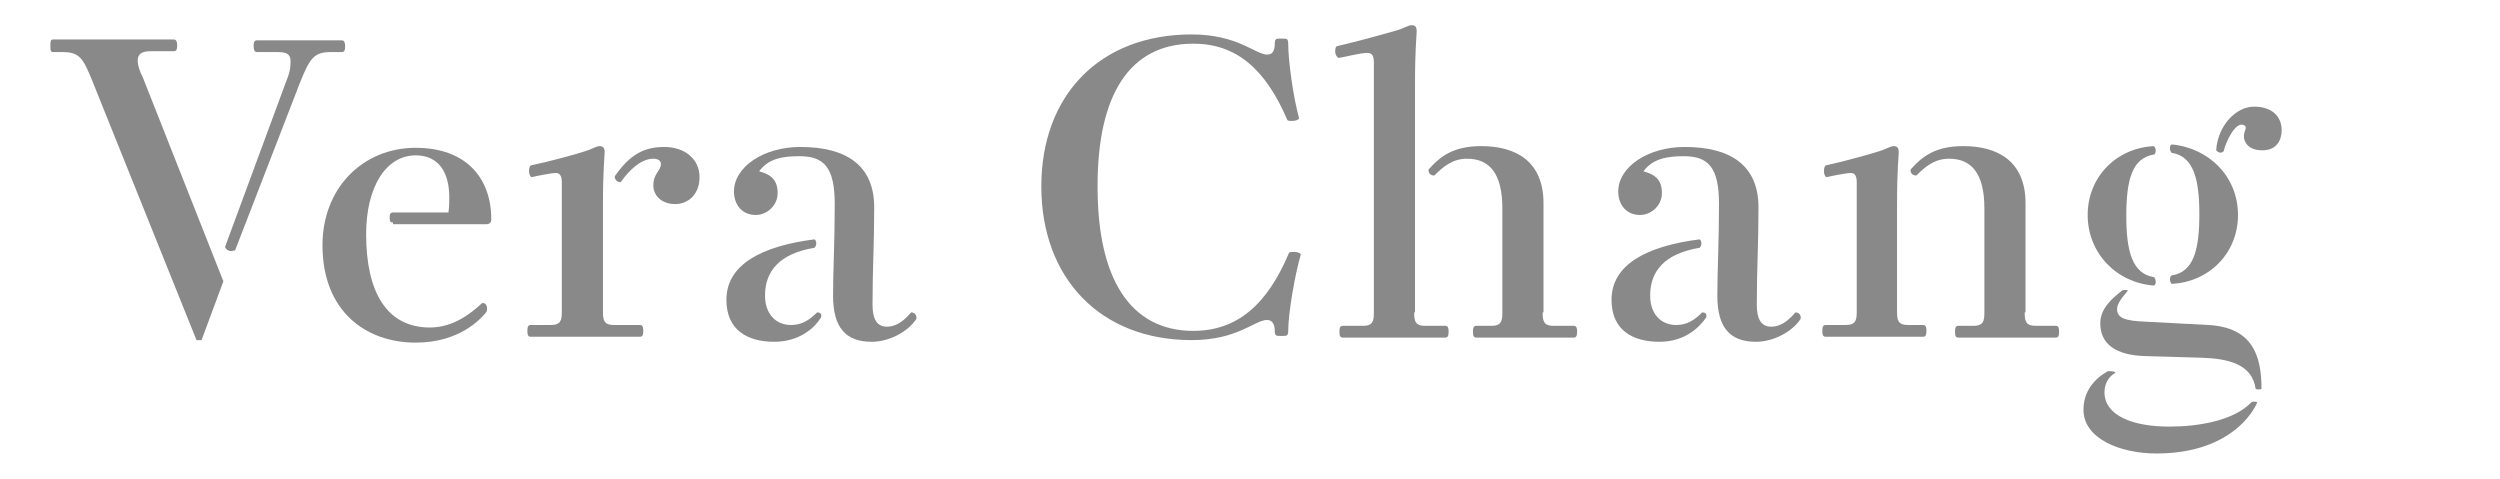
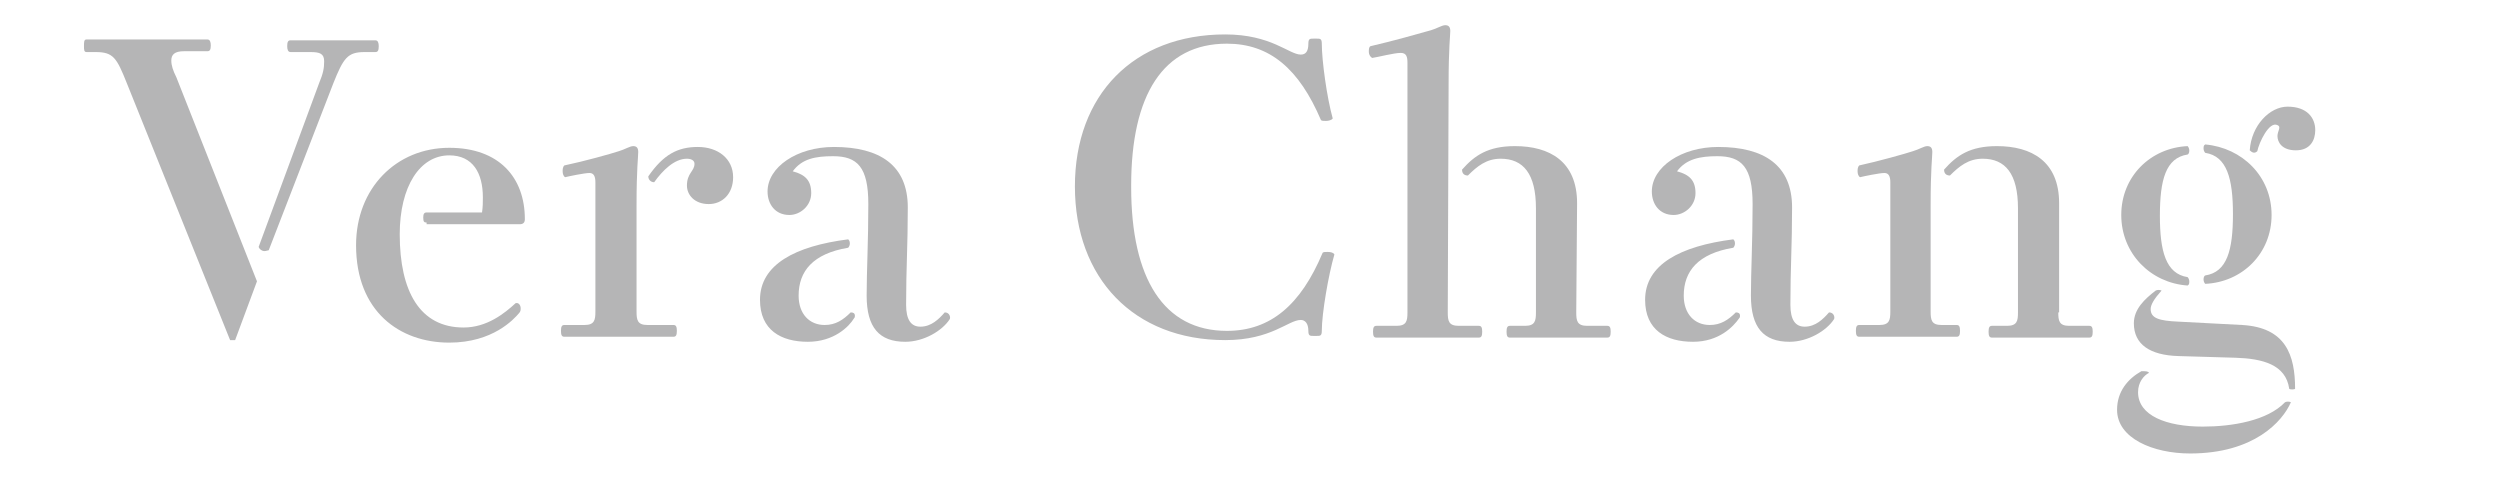
- <svg xmlns="http://www.w3.org/2000/svg" version="1.1" id="圖層_1" x="0px" y="0px" viewBox="-90 292 297.7 57" style="enable-background:new -90 292 297.7 57;" xml:space="preserve">
+ <svg xmlns="http://www.w3.org/2000/svg" version="1.1" id="圖層_1" x="0px" y="0px" viewBox="-78 453 297.7 57" style="enable-background:new -78 453 297.7 57;" xml:space="preserve">
  <style type="text/css">
- 	.st0{fill:#898989;}
+ 	.st0{fill:#B5B5B6;}
</style>
  <g id="XMLID_2_">
-     <path id="XMLID_28_" class="st0" d="M-78.9,301.9c-1.2-3-1.6-3.7-3.7-3.7h-1.1c-0.3,0-0.3-0.3-0.3-0.7c0-0.5,0-0.8,0.3-0.8h14.4   c0.3,0,0.4,0.3,0.4,0.7c0,0.5-0.1,0.7-0.4,0.7h-2.8c-1.1,0-1.5,0.4-1.5,1.1c0,0.6,0.2,1.2,0.6,2l9.6,24.3l-2.6,7h-0.6L-78.9,301.9z    M-63.2,321.4l7.2-19.5c0.5-1.2,0.6-1.8,0.6-2.6c0-0.9-0.5-1.1-1.6-1.1h-2.4c-0.3,0-0.4-0.3-0.4-0.7c0-0.5,0.1-0.7,0.4-0.7h10.1   c0.3,0,0.4,0.3,0.4,0.7c0,0.5-0.1,0.7-0.4,0.7h-1.3c-2,0-2.5,0.7-3.7,3.7l-7.7,19.9c-0.1,0-0.3,0.1-0.5,0.1   C-62.8,321.9-63.1,321.7-63.2,321.4z" />
-     <path id="XMLID_26_" class="st0" d="M-43.2,318.5c-0.3,0-0.4-0.1-0.4-0.6c0-0.4,0.1-0.6,0.4-0.6h6.6c0.1-0.7,0.1-1.2,0.1-1.8   c0-2.9-1.2-5-4-5c-3.5,0-5.9,3.7-5.9,9.4c0,6.8,2.4,11.1,7.6,11.1c2.8,0,4.9-1.7,6.2-2.9c0.4-0.1,0.6,0.3,0.6,0.6   c0,0.2,0,0.4-0.2,0.6c-0.6,0.7-3.1,3.5-8.3,3.5c-5.9,0-11.1-3.7-11.1-11.6c0-6.8,4.8-11.6,11.1-11.6c5.9,0,9,3.5,9,8.5   c0,0.4-0.2,0.6-0.6,0.6h-11.1V318.5z" />
-     <path id="XMLID_23_" class="st0" d="M-20.3,310c0.7-0.2,1.3-0.6,1.7-0.6c0.4,0,0.6,0.2,0.6,0.7c0,0.6-0.2,2-0.2,6.3v12.7   c0,1,0.1,1.6,1.3,1.6h3.1c0.3,0,0.4,0.2,0.4,0.7s-0.1,0.7-0.4,0.7h-13c-0.3,0-0.4-0.2-0.4-0.7s0.1-0.7,0.4-0.7h2.4   c1.2,0,1.3-0.6,1.3-1.6v-15.4c0-0.7-0.2-1.1-0.7-1.1c-0.6,0-2.5,0.4-2.9,0.5c-0.2-0.1-0.3-0.4-0.3-0.7c0-0.2,0-0.5,0.2-0.7   C-24.4,311.2-21.2,310.3-20.3,310z M-16.1,313.7c-0.4,0-0.7-0.3-0.7-0.7c1.8-2.6,3.5-3.5,5.9-3.5s4.2,1.4,4.2,3.6   c0,2-1.3,3.2-2.9,3.2c-1.7,0-2.6-1.1-2.6-2.2c0-1.5,0.9-1.7,0.9-2.6c0-0.4-0.4-0.6-0.9-0.6C-13.7,310.9-15.1,312.3-16.1,313.7z" />
-     <path id="XMLID_20_" class="st0" d="M2.2,332.7c-3.2,0-5.7-1.4-5.7-5c0-4.2,4.2-6.4,10.5-7.2c0.1,0.1,0.2,0.2,0.2,0.5   c0,0.2-0.1,0.4-0.2,0.5c-4.2,0.7-5.9,2.8-5.9,5.7c0,2.2,1.3,3.5,3.1,3.5c1.3,0,2.2-0.6,3.1-1.5c0.3,0,0.5,0.1,0.5,0.4   c0,0.1,0,0.2-0.1,0.3C7.1,330.9,5.3,332.7,2.2,332.7z M0.4,312.4c1.5,0.4,2.2,1.1,2.2,2.6s-1.3,2.6-2.6,2.6c-1.7,0-2.6-1.3-2.6-2.8   c0-2.9,3.5-5.3,7.9-5.3c5.5,0,8.8,2.2,8.8,7.2c0,4.6-0.2,7.2-0.2,11.6c0,1.8,0.6,2.6,1.7,2.6c1.3,0,2.2-0.9,2.9-1.7   c0.6,0,0.7,0.6,0.6,0.8c-0.9,1.4-3.1,2.7-5.3,2.7c-3.1,0-4.6-1.7-4.6-5.5c0-2.9,0.2-6.4,0.2-10.9c0-4.4-1.3-5.7-4.2-5.7   C3.1,310.6,1.5,310.9,0.4,312.4z" />
-     <path id="XMLID_18_" class="st0" d="M34,314.2c0-10.9,7-18.1,17.9-18.1c5.5,0,7.6,2.4,9,2.4c0.6,0,0.9-0.4,0.9-1.3   c0-0.6,0.2-0.6,0.6-0.6h0.4c0.4,0,0.6,0,0.6,0.6c0,2,0.6,6.4,1.3,8.9c-0.1,0.2-0.5,0.3-0.8,0.3s-0.5,0-0.6-0.1   c-2.6-6.1-6.1-9.1-11.2-9.1c-7.6,0-11.4,6.1-11.4,16.9v0.2c0,10.9,3.9,17.1,11.4,17.1c5.2,0,8.8-3.1,11.4-9.3   c0.1-0.1,0.3-0.1,0.6-0.1c0.4,0,0.7,0.1,0.8,0.3c-0.7,2.4-1.5,7-1.5,9.1c0,0.6-0.2,0.6-0.6,0.6h-0.4c-0.4,0-0.6,0-0.6-0.6   c0-0.9-0.4-1.3-0.9-1.3c-1.5,0-3.5,2.4-9,2.4C41,332.5,34,325.1,34,314.2C34,314.3,34,314.2,34,314.2z" />
-     <path id="XMLID_15_" class="st0" d="M78.4,329.2c0,1,0.1,1.6,1.3,1.6h2.4c0.3,0,0.4,0.2,0.4,0.7s-0.1,0.7-0.4,0.7H69.9   c-0.3,0-0.4-0.2-0.4-0.7s0.1-0.7,0.4-0.7h2.4c1.2,0,1.3-0.6,1.3-1.6v-29.7c0-0.7-0.1-1.2-0.8-1.2c-0.8,0-2.7,0.5-3.4,0.6   c-0.2-0.1-0.4-0.4-0.4-0.7c0-0.3,0-0.6,0.2-0.7c2.6-0.6,5.8-1.5,7.2-1.9c0.7-0.2,1.3-0.6,1.7-0.6s0.6,0.2,0.6,0.7s-0.2,2-0.2,6.3   v27.2H78.4z M93.7,329.2c0,1,0.1,1.6,1.3,1.6h2.4c0.3,0,0.4,0.2,0.4,0.7s-0.1,0.7-0.4,0.7H85.8c-0.3,0-0.4-0.2-0.4-0.7   s0.1-0.7,0.4-0.7h1.8c1.2,0,1.3-0.6,1.3-1.6v-12.4c0-4.1-1.5-5.9-4.2-5.9c-1.7,0-2.8,0.9-3.9,2c-0.4,0-0.7-0.2-0.7-0.7   c1.5-1.7,3.1-2.8,6.3-2.8c4.1,0,7.4,1.8,7.4,6.8v13H93.7z" />
-     <path id="XMLID_12_" class="st0" d="M107.6,332.7c-3.2,0-5.7-1.4-5.7-5c0-4.2,4.2-6.4,10.5-7.2c0.1,0.1,0.2,0.2,0.2,0.5   c0,0.2-0.1,0.4-0.2,0.5c-4.2,0.7-5.9,2.8-5.9,5.7c0,2.2,1.3,3.5,3.1,3.5c1.3,0,2.2-0.6,3.1-1.5c0.3,0,0.5,0.1,0.5,0.4   c0,0.1,0,0.2-0.1,0.3C112.4,330.9,110.7,332.7,107.6,332.7z M105.7,312.4c1.5,0.4,2.2,1.1,2.2,2.6s-1.3,2.6-2.6,2.6   c-1.7,0-2.6-1.3-2.6-2.8c0-2.9,3.5-5.3,7.9-5.3c5.5,0,8.8,2.2,8.8,7.2c0,4.6-0.2,7.2-0.2,11.6c0,1.8,0.6,2.6,1.7,2.6   c1.3,0,2.2-0.9,2.9-1.7c0.6,0,0.7,0.6,0.6,0.8c-0.9,1.4-3.1,2.7-5.3,2.7c-3.1,0-4.6-1.7-4.6-5.5c0-2.9,0.2-6.4,0.2-10.9   c0-4.4-1.3-5.7-4.2-5.7C108.5,310.6,106.8,310.9,105.7,312.4z" />
-     <path id="XMLID_9_" class="st0" d="M133.8,310c0.7-0.2,1.3-0.6,1.7-0.6s0.6,0.2,0.6,0.7c0,0.6-0.2,2-0.2,6.3v12.7   c0,1,0.1,1.6,1.3,1.6h1.8c0.3,0,0.4,0.2,0.4,0.7s-0.1,0.7-0.4,0.7h-11.6c-0.3,0-0.4-0.2-0.4-0.7s0.1-0.7,0.4-0.7h2.4   c1.2,0,1.3-0.6,1.3-1.6v-15.4c0-0.7-0.2-1.1-0.7-1.1c-0.6,0-2.5,0.4-2.9,0.5c-0.2-0.1-0.3-0.4-0.3-0.7c0-0.2,0-0.5,0.2-0.7   C129.7,311.2,132.9,310.3,133.8,310z M151.1,329.2c0,1,0.1,1.6,1.3,1.6h2.4c0.3,0,0.4,0.2,0.4,0.7s-0.1,0.7-0.4,0.7h-11.6   c-0.3,0-0.4-0.2-0.4-0.7s0.1-0.7,0.4-0.7h1.8c1.2,0,1.3-0.6,1.3-1.6v-12.4c0-4.1-1.5-5.9-4.2-5.9c-1.7,0-2.8,0.9-3.9,2   c-0.4,0-0.7-0.2-0.7-0.7c1.5-1.7,3.1-2.8,6.3-2.8c4.1,0,7.4,1.8,7.4,6.8v13H151.1z" />
-     <path id="XMLID_3_" class="st0" d="M161.9,336.4c-0.6,0.3-1.3,1.1-1.3,2.3c0,2.8,3.4,4.1,7.7,4.1c3.5,0,7.7-0.7,9.8-2.9   c0.2-0.1,0.5-0.1,0.7,0c-1,2.3-4.4,6.1-12,6.1c-4.4,0-8.7-1.8-8.7-5.2c0-2.2,1.3-3.7,2.9-4.6C161.5,336.2,161.8,336.2,161.9,336.4z    M158.6,317.6c0-4.6,3.5-8,7.9-8.2c0.1,0.1,0.2,0.3,0.2,0.5c0,0.1,0,0.4-0.2,0.5c-2.6,0.4-3.3,3-3.3,7.3c0,4.2,0.7,6.9,3.3,7.3   c0.1,0.1,0.2,0.3,0.2,0.5s0,0.4-0.2,0.5C162.1,325.7,158.6,322.2,158.6,317.6z M162.1,328.8c0,1.1,1,1.4,3.3,1.5l7.6,0.4   c5.2,0.3,6.3,3.6,6.3,7.6c-0.1,0.1-0.6,0.1-0.7,0c-0.4-2.9-3.2-3.6-6.4-3.7l-6.8-0.2c-3.4-0.1-5.3-1.4-5.3-3.9   c0-1.7,1.3-2.9,2.6-3.9c0.2-0.1,0.5-0.1,0.7,0C162.5,327.6,162.1,328.3,162.1,328.8z M176.5,317.6c0,4.6-3.5,8-7.9,8.2   c-0.1-0.1-0.2-0.3-0.2-0.5c0-0.1,0-0.4,0.2-0.5c2.6-0.4,3.3-3,3.3-7.3c0-4.2-0.7-6.9-3.3-7.3c-0.1-0.1-0.2-0.3-0.2-0.5   c0-0.2,0-0.4,0.2-0.5C173,309.6,176.5,313,176.5,317.6z M174.8,310c-0.3,0.3-0.6,0.2-0.9-0.1c0.2-3,2.4-5.2,4.5-5.2   c2.3,0,3.3,1.3,3.3,2.8c0,1.2-0.6,2.4-2.3,2.4c-1.7,0-2.2-1-2.2-1.7c0-0.6,0.5-1.1,0-1.3C176.2,306.4,175,309,174.8,310z" />
+     <path id="XMLID_28_" class="st0" d="M-62.9,462.9c-1.2-3-1.6-3.7-3.7-3.7h-1.1c-0.3,0-0.3-0.3-0.3-0.7c0-0.5,0-0.8,0.3-0.8h14.4   c0.3,0,0.4,0.3,0.4,0.7c0,0.5-0.1,0.7-0.4,0.7h-2.8c-1.1,0-1.5,0.4-1.5,1.1c0,0.6,0.2,1.2,0.6,2l9.6,24.3l-2.6,7h-0.6L-62.9,462.9z    M-47.2,482.4l7.2-19.5c0.5-1.2,0.6-1.8,0.6-2.6c0-0.9-0.5-1.1-1.6-1.1h-2.4c-0.3,0-0.4-0.3-0.4-0.7c0-0.5,0.1-0.7,0.4-0.7h10.1   c0.3,0,0.4,0.3,0.4,0.7c0,0.5-0.1,0.7-0.4,0.7h-1.3c-2,0-2.5,0.7-3.7,3.7l-7.7,19.9c-0.1,0-0.3,0.1-0.5,0.1   C-46.8,482.9-47.1,482.7-47.2,482.4z" />
+     <path id="XMLID_26_" class="st0" d="M-27.2,479.5c-0.3,0-0.4-0.1-0.4-0.6c0-0.4,0.1-0.6,0.4-0.6h6.6c0.1-0.7,0.1-1.2,0.1-1.8   c0-2.9-1.2-5-4-5c-3.5,0-5.9,3.7-5.9,9.4c0,6.8,2.4,11.1,7.6,11.1c2.8,0,4.9-1.7,6.2-2.9c0.4-0.1,0.6,0.3,0.6,0.6   c0,0.2,0,0.4-0.2,0.6c-0.6,0.7-3.1,3.5-8.3,3.5c-5.9,0-11.1-3.7-11.1-11.6c0-6.8,4.8-11.6,11.1-11.6c5.9,0,9,3.5,9,8.5   c0,0.4-0.2,0.6-0.6,0.6h-11.1C-27.2,479.7-27.2,479.5-27.2,479.5z" />
+     <path id="XMLID_23_" class="st0" d="M-4.3,471c0.7-0.2,1.3-0.6,1.7-0.6s0.6,0.2,0.6,0.7c0,0.6-0.2,2-0.2,6.3v12.7   c0,1,0.1,1.6,1.3,1.6h3.1c0.3,0,0.4,0.2,0.4,0.7s-0.1,0.7-0.4,0.7h-13c-0.3,0-0.4-0.2-0.4-0.7s0.1-0.7,0.4-0.7h2.4   c1.2,0,1.3-0.6,1.3-1.6v-15.4c0-0.7-0.2-1.1-0.7-1.1c-0.6,0-2.5,0.4-2.9,0.5c-0.2-0.1-0.3-0.4-0.3-0.7c0-0.2,0-0.5,0.2-0.7   C-8.4,472.2-5.2,471.3-4.3,471z M-0.1,474.7c-0.4,0-0.7-0.3-0.7-0.7c1.8-2.6,3.5-3.5,5.9-3.5s4.2,1.4,4.2,3.6c0,2-1.3,3.2-2.9,3.2   c-1.7,0-2.6-1.1-2.6-2.2c0-1.5,0.9-1.7,0.9-2.6c0-0.4-0.4-0.6-0.9-0.6C2.3,471.9,0.9,473.3-0.1,474.7z" />
+     <path id="XMLID_20_" class="st0" d="M18.2,493.7c-3.2,0-5.7-1.4-5.7-5c0-4.2,4.2-6.4,10.5-7.2c0.1,0.1,0.2,0.2,0.2,0.5   c0,0.2-0.1,0.4-0.2,0.5c-4.2,0.7-5.9,2.8-5.9,5.7c0,2.2,1.3,3.5,3.1,3.5c1.3,0,2.2-0.6,3.1-1.5c0.3,0,0.5,0.1,0.5,0.4   c0,0.1,0,0.2-0.1,0.3C23.1,491.9,21.3,493.7,18.2,493.7z M16.4,473.4c1.5,0.4,2.2,1.1,2.2,2.6s-1.3,2.6-2.6,2.6   c-1.7,0-2.6-1.3-2.6-2.8c0-2.9,3.5-5.3,7.9-5.3c5.5,0,8.8,2.2,8.8,7.2c0,4.6-0.2,7.2-0.2,11.6c0,1.8,0.6,2.6,1.7,2.6   c1.3,0,2.2-0.9,2.9-1.7c0.6,0,0.7,0.6,0.6,0.8c-0.9,1.4-3.1,2.7-5.3,2.7c-3.1,0-4.6-1.7-4.6-5.5c0-2.9,0.2-6.4,0.2-10.9   c0-4.4-1.3-5.7-4.2-5.7C19.1,471.6,17.5,471.9,16.4,473.4z" />
+     <path id="XMLID_18_" class="st0" d="M50,475.2c0-10.9,7-18.1,17.9-18.1c5.5,0,7.6,2.4,9,2.4c0.6,0,0.9-0.4,0.9-1.3   c0-0.6,0.2-0.6,0.6-0.6h0.4c0.4,0,0.6,0,0.6,0.6c0,2,0.6,6.4,1.3,8.9c-0.1,0.2-0.5,0.3-0.8,0.3c-0.3,0-0.5,0-0.6-0.1   c-2.6-6.1-6.1-9.1-11.2-9.1c-7.6,0-11.4,6.1-11.4,16.9v0.2c0,10.9,3.9,17.1,11.4,17.1c5.2,0,8.8-3.1,11.4-9.3   c0.1-0.1,0.3-0.1,0.6-0.1c0.4,0,0.7,0.1,0.8,0.3c-0.7,2.4-1.5,7-1.5,9.1c0,0.6-0.2,0.6-0.6,0.6h-0.4c-0.4,0-0.6,0-0.6-0.6   c0-0.9-0.4-1.3-0.9-1.3c-1.5,0-3.5,2.4-9,2.4C57,493.5,50,486.1,50,475.2C50,475.3,50,475.2,50,475.2z" />
+     <path id="XMLID_15_" class="st0" d="M94.4,490.2c0,1,0.1,1.6,1.3,1.6h2.4c0.3,0,0.4,0.2,0.4,0.7s-0.1,0.7-0.4,0.7H85.9   c-0.3,0-0.4-0.2-0.4-0.7s0.1-0.7,0.4-0.7h2.4c1.2,0,1.3-0.6,1.3-1.6v-29.7c0-0.7-0.1-1.2-0.8-1.2c-0.8,0-2.7,0.5-3.4,0.6   c-0.2-0.1-0.4-0.4-0.4-0.7s0-0.6,0.2-0.7c2.6-0.6,5.8-1.5,7.2-1.9c0.7-0.2,1.3-0.6,1.7-0.6c0.4,0,0.6,0.2,0.6,0.7s-0.2,2-0.2,6.3   L94.4,490.2L94.4,490.2L94.4,490.2z M109.7,490.2c0,1,0.1,1.6,1.3,1.6h2.4c0.3,0,0.4,0.2,0.4,0.7s-0.1,0.7-0.4,0.7h-11.6   c-0.3,0-0.4-0.2-0.4-0.7s0.1-0.7,0.4-0.7h1.8c1.2,0,1.3-0.6,1.3-1.6v-12.4c0-4.1-1.5-5.9-4.2-5.9c-1.7,0-2.8,0.9-3.9,2   c-0.4,0-0.7-0.2-0.7-0.7c1.5-1.7,3.1-2.8,6.3-2.8c4.1,0,7.4,1.8,7.4,6.8L109.7,490.2L109.7,490.2L109.7,490.2z" />
+     <path id="XMLID_12_" class="st0" d="M123.6,493.7c-3.2,0-5.7-1.4-5.7-5c0-4.2,4.2-6.4,10.5-7.2c0.1,0.1,0.2,0.2,0.2,0.5   c0,0.2-0.1,0.4-0.2,0.5c-4.2,0.7-5.9,2.8-5.9,5.7c0,2.2,1.3,3.5,3.1,3.5c1.3,0,2.2-0.6,3.1-1.5c0.3,0,0.5,0.1,0.5,0.4   c0,0.1,0,0.2-0.1,0.3C128.4,491.9,126.7,493.7,123.6,493.7z M121.7,473.4c1.5,0.4,2.2,1.1,2.2,2.6s-1.3,2.6-2.6,2.6   c-1.7,0-2.6-1.3-2.6-2.8c0-2.9,3.5-5.3,7.9-5.3c5.5,0,8.8,2.2,8.8,7.2c0,4.6-0.2,7.2-0.2,11.6c0,1.8,0.6,2.6,1.7,2.6   c1.3,0,2.2-0.9,2.9-1.7c0.6,0,0.7,0.6,0.6,0.8c-0.9,1.4-3.1,2.7-5.3,2.7c-3.1,0-4.6-1.7-4.6-5.5c0-2.9,0.2-6.4,0.2-10.9   c0-4.4-1.3-5.7-4.2-5.7C124.5,471.6,122.8,471.9,121.7,473.4z" />
+     <path id="XMLID_9_" class="st0" d="M149.8,471c0.7-0.2,1.3-0.6,1.7-0.6c0.4,0,0.6,0.2,0.6,0.7c0,0.6-0.2,2-0.2,6.3v12.7   c0,1,0.1,1.6,1.3,1.6h1.8c0.3,0,0.4,0.2,0.4,0.7s-0.1,0.7-0.4,0.7h-11.6c-0.3,0-0.4-0.2-0.4-0.7s0.1-0.7,0.4-0.7h2.4   c1.2,0,1.3-0.6,1.3-1.6v-15.4c0-0.7-0.2-1.1-0.7-1.1c-0.6,0-2.5,0.4-2.9,0.5c-0.2-0.1-0.3-0.4-0.3-0.7c0-0.2,0-0.5,0.2-0.7   C145.7,472.2,148.9,471.3,149.8,471z M167.1,490.2c0,1,0.1,1.6,1.3,1.6h2.4c0.3,0,0.4,0.2,0.4,0.7s-0.1,0.7-0.4,0.7h-11.6   c-0.3,0-0.4-0.2-0.4-0.7s0.1-0.7,0.4-0.7h1.8c1.2,0,1.3-0.6,1.3-1.6v-12.4c0-4.1-1.5-5.9-4.2-5.9c-1.7,0-2.8,0.9-3.9,2   c-0.4,0-0.7-0.2-0.7-0.7c1.5-1.7,3.1-2.8,6.3-2.8c4.1,0,7.4,1.8,7.4,6.8v13L167.1,490.2L167.1,490.2z" />
+     <path id="XMLID_3_" class="st0" d="M177.9,497.4c-0.6,0.3-1.3,1.1-1.3,2.3c0,2.8,3.4,4.1,7.7,4.1c3.5,0,7.7-0.7,9.8-2.9   c0.2-0.1,0.5-0.1,0.7,0c-1,2.3-4.4,6.1-12,6.1c-4.4,0-8.7-1.8-8.7-5.2c0-2.2,1.3-3.7,2.9-4.6C177.5,497.2,177.8,497.2,177.9,497.4z    M174.6,478.6c0-4.6,3.5-8,7.9-8.2c0.1,0.1,0.2,0.3,0.2,0.5c0,0.1,0,0.4-0.2,0.5c-2.6,0.4-3.3,3-3.3,7.3c0,4.2,0.7,6.9,3.3,7.3   c0.1,0.1,0.2,0.3,0.2,0.5s0,0.4-0.2,0.5C178.1,486.7,174.6,483.2,174.6,478.6z M178.1,489.8c0,1.1,1,1.4,3.3,1.5l7.6,0.4   c5.2,0.3,6.3,3.6,6.3,7.6c-0.1,0.1-0.6,0.1-0.7,0c-0.4-2.9-3.2-3.6-6.4-3.7l-6.8-0.2c-3.4-0.1-5.3-1.4-5.3-3.9   c0-1.7,1.3-2.9,2.6-3.9c0.2-0.1,0.5-0.1,0.7,0C178.5,488.6,178.1,489.3,178.1,489.8z M192.5,478.6c0,4.6-3.5,8-7.9,8.2   c-0.1-0.1-0.2-0.3-0.2-0.5c0-0.1,0-0.4,0.2-0.5c2.6-0.4,3.3-3,3.3-7.3c0-4.2-0.7-6.9-3.3-7.3c-0.1-0.1-0.2-0.3-0.2-0.5   s0-0.4,0.2-0.5C189,470.6,192.5,474,192.5,478.6z M190.8,471c-0.3,0.3-0.6,0.2-0.9-0.1c0.2-3,2.4-5.2,4.5-5.2   c2.3,0,3.3,1.3,3.3,2.8c0,1.2-0.6,2.4-2.3,2.4c-1.7,0-2.2-1-2.2-1.7c0-0.6,0.5-1.1,0-1.3C192.2,467.4,191,470,190.8,471z" />
  </g>
  <g id="XMLID_44_">
</g>
  <g id="XMLID_45_">
</g>
  <g id="XMLID_46_">
</g>
  <g id="XMLID_47_">
</g>
  <g id="XMLID_73_">
</g>
  <g id="XMLID_74_">
</g>
  <g id="XMLID_75_">
</g>
  <g id="XMLID_76_">
</g>
  <g id="XMLID_77_">
</g>
  <g id="XMLID_78_">
</g>
  <g id="XMLID_79_">
</g>
  <g id="XMLID_80_">
</g>
  <g id="XMLID_81_">
</g>
  <g id="XMLID_82_">
</g>
  <g id="XMLID_83_">
</g>
</svg>
